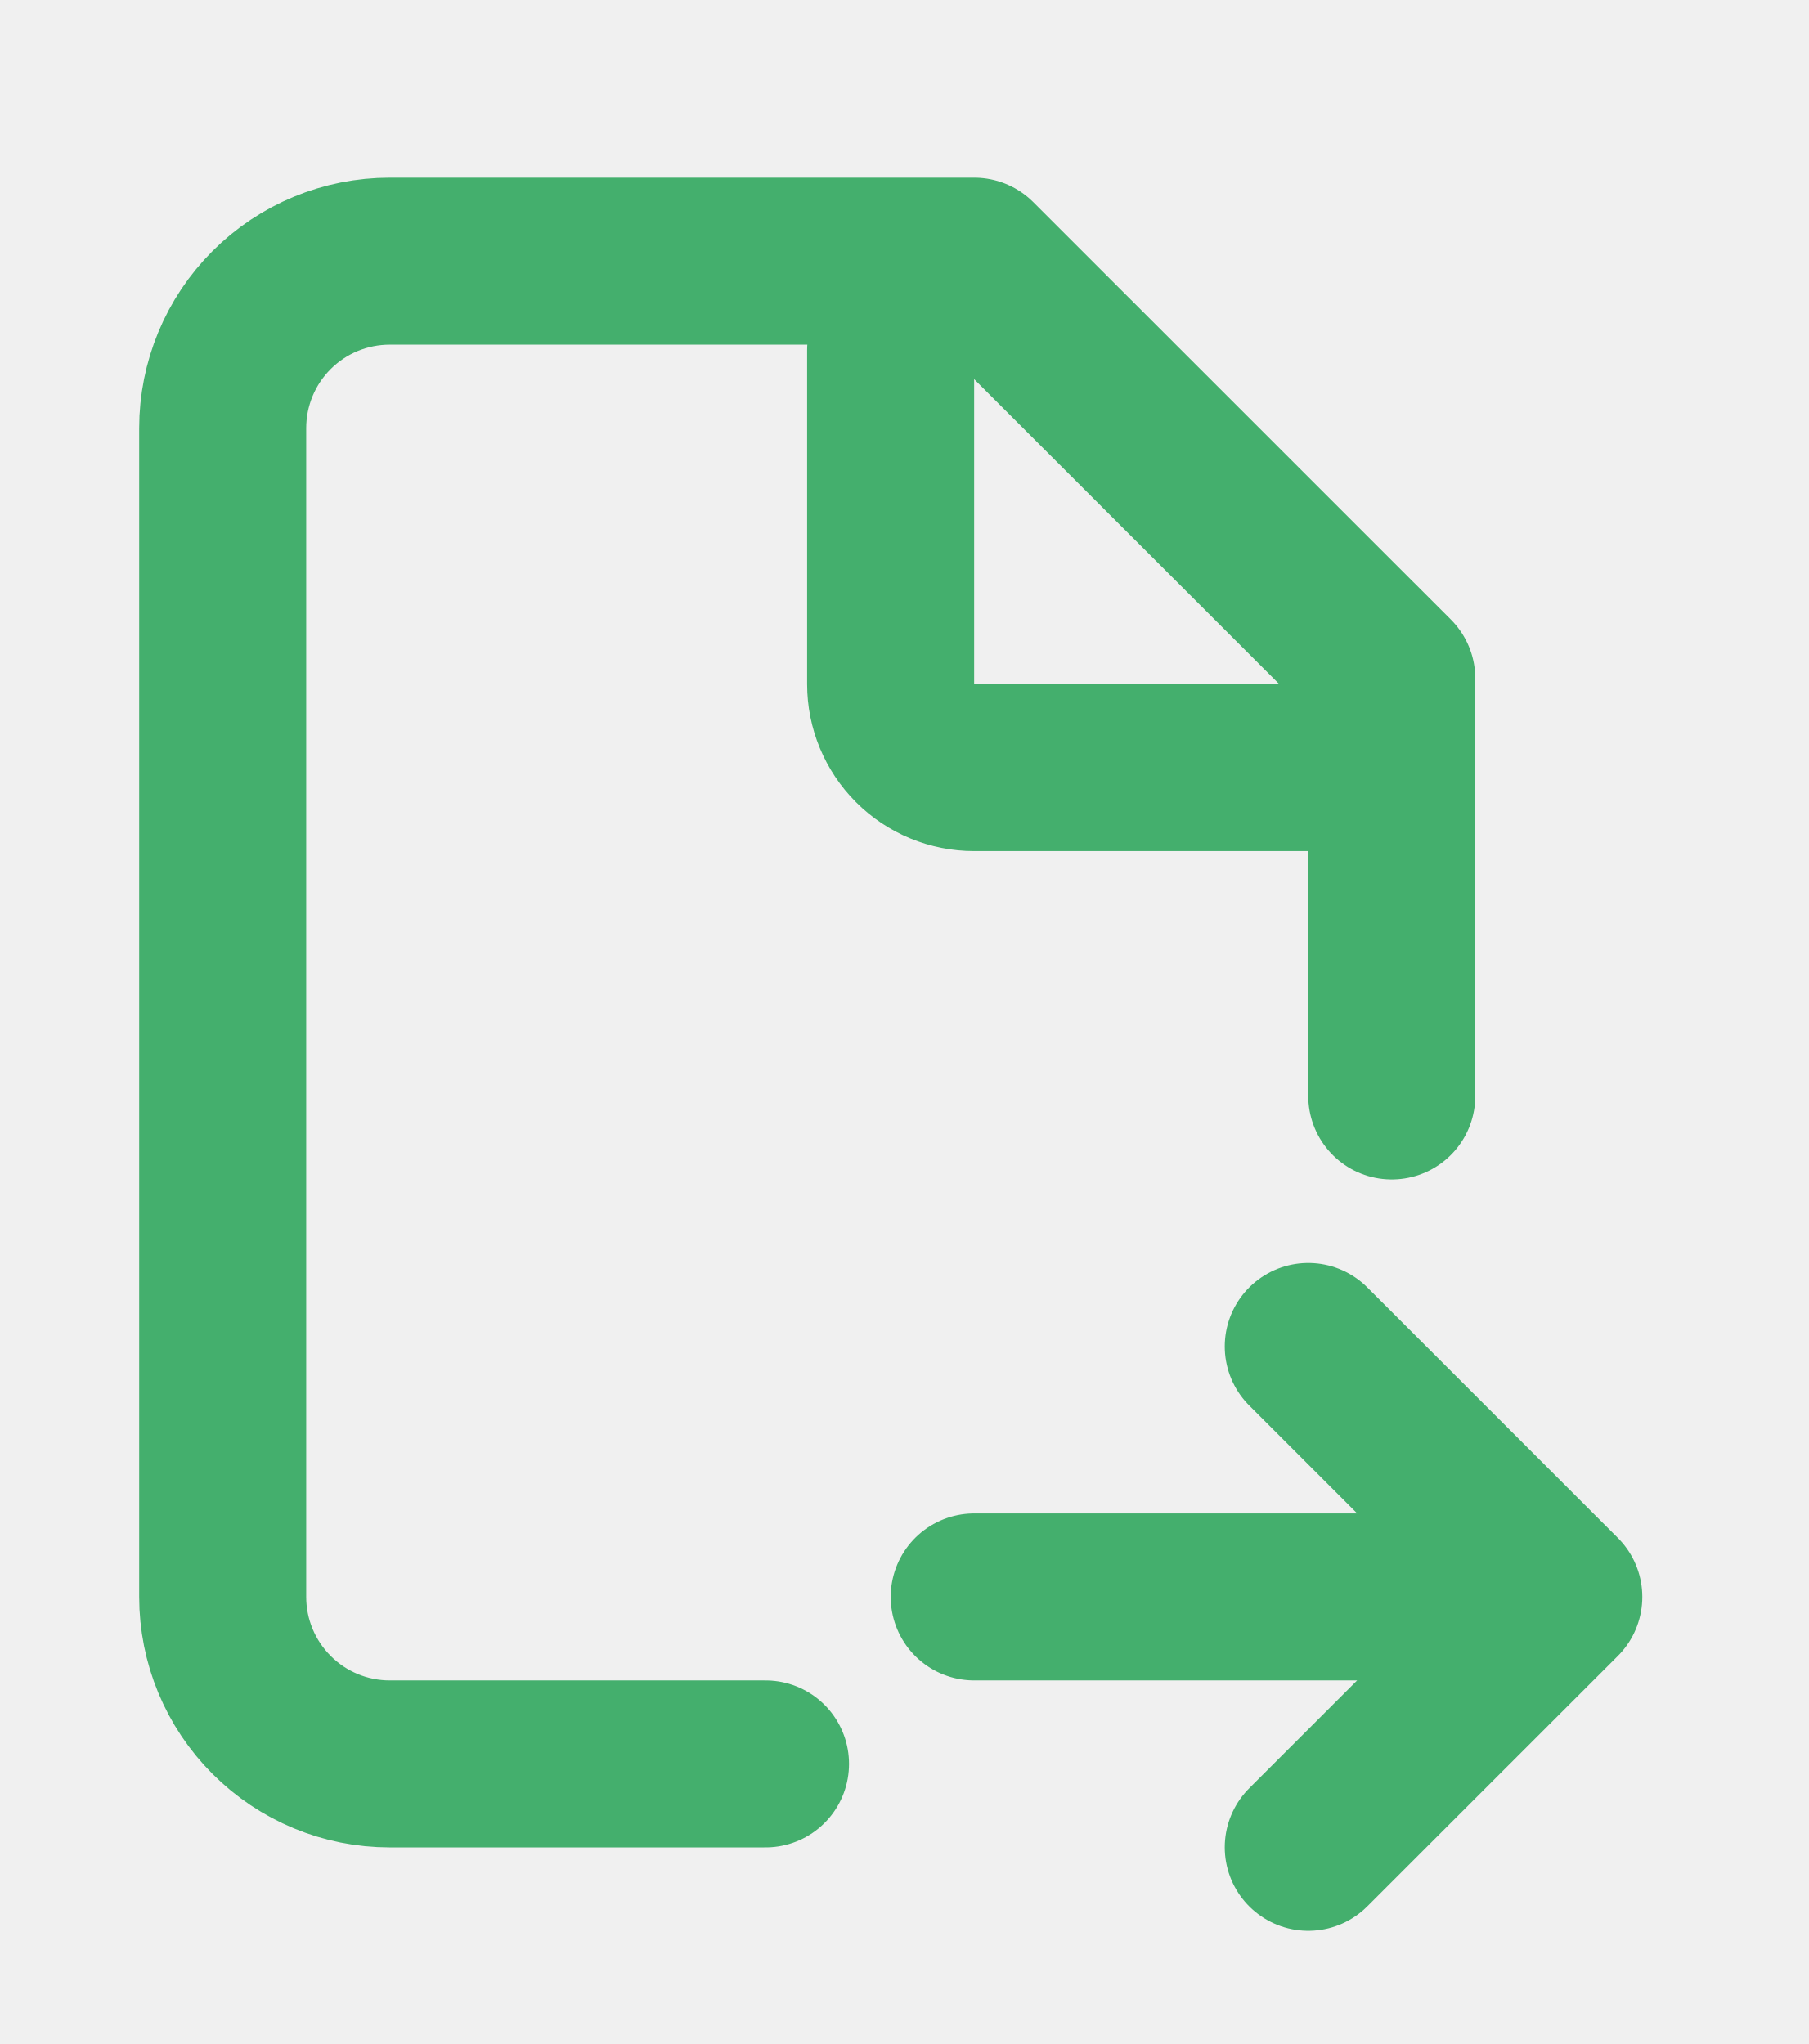
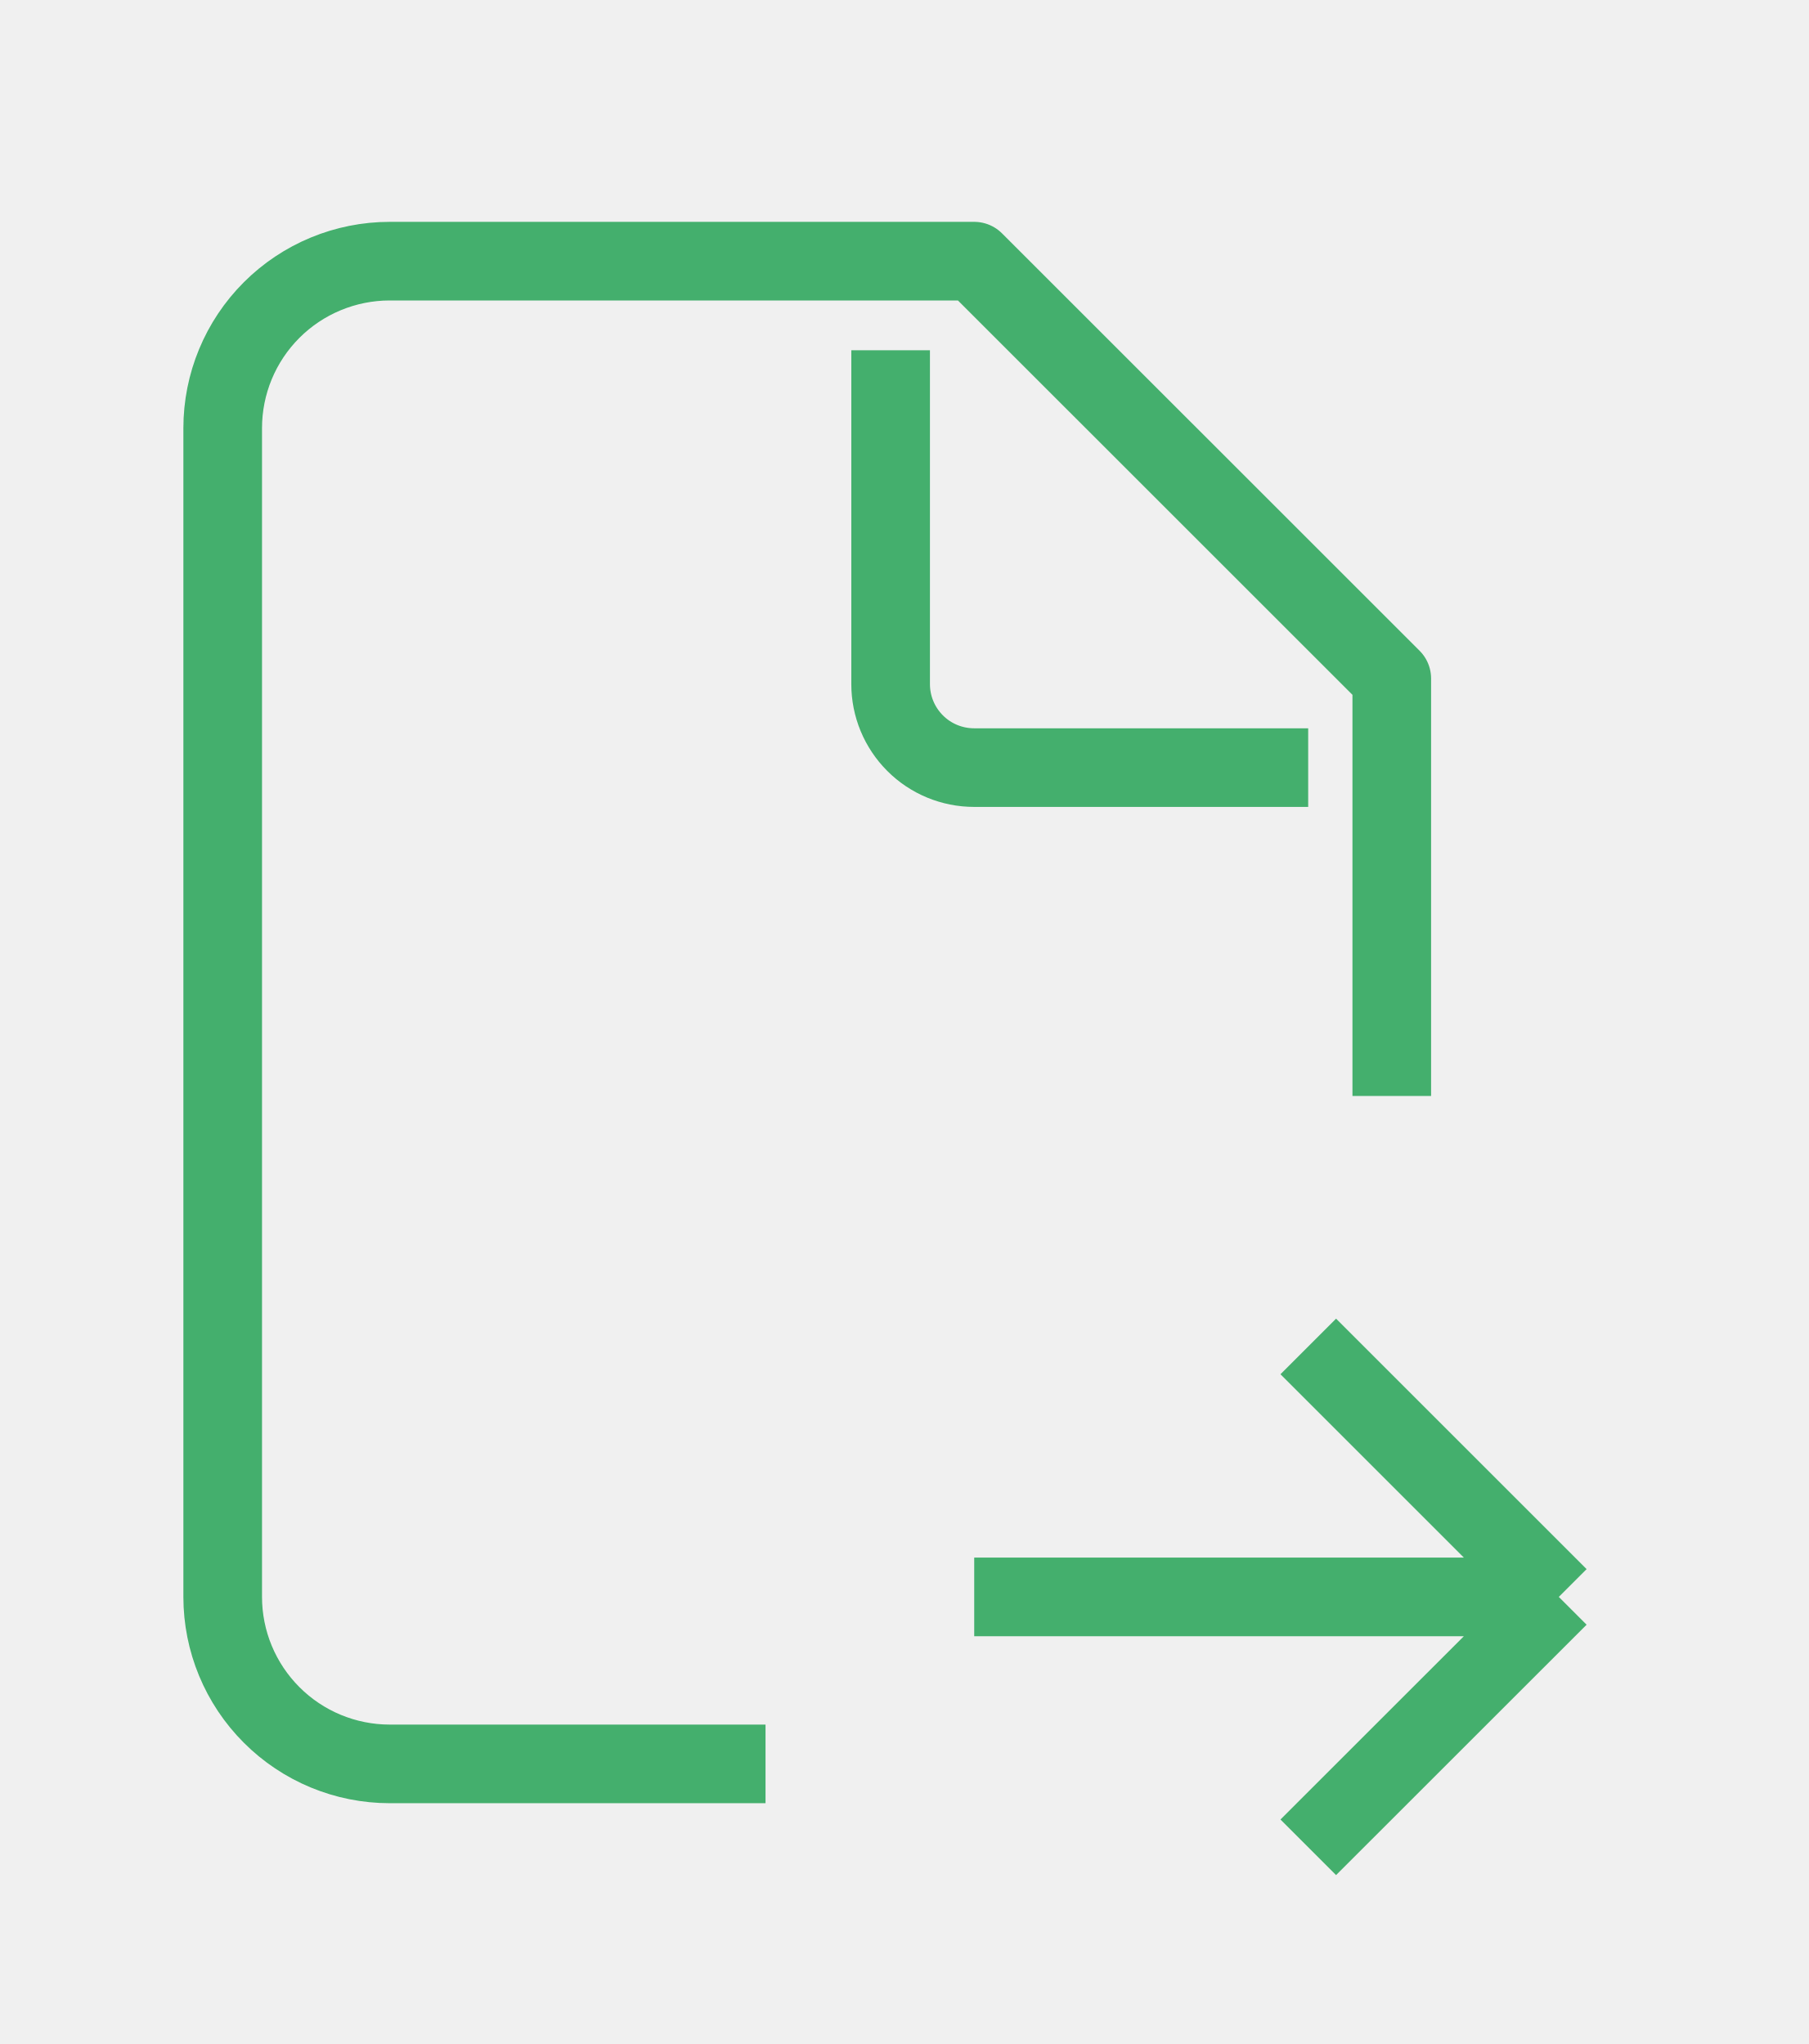
<svg xmlns="http://www.w3.org/2000/svg" width="23" height="26" viewBox="0 0 23 26" fill="none">
  <g clipPath="url(#clip0_552_27676)">
-     <path d="M9.735 22.437H4.956C4.393 22.437 3.852 22.213 3.454 21.814C3.056 21.416 2.832 20.876 2.832 20.313V5.446C2.832 4.882 3.056 4.342 3.454 3.944C3.852 3.546 4.393 3.322 4.956 3.322H12.389L17.699 8.631V13.941M12.389 20.313H19.823M19.823 20.313L16.637 17.127M19.823 20.313L16.637 23.498" stroke="#44AF6D" stroke-width="2.124" stroke-linecap="round" stroke-linejoin="round" />
-     <path d="M11.326 4.455V8.703C11.326 8.984 11.438 9.254 11.637 9.453C11.836 9.653 12.107 9.764 12.388 9.764H16.636" stroke="#44AF6D" stroke-width="2.124" stroke-linecap="round" stroke-linejoin="round" />
+     <path d="M9.735 22.437H4.956C4.393 22.437 3.852 22.213 3.454 21.814C3.056 21.416 2.832 20.876 2.832 20.313V5.446C2.832 4.882 3.056 4.342 3.454 3.944C3.852 3.546 4.393 3.322 4.956 3.322H12.389L17.699 8.631V13.941M12.389 20.313H19.823M19.823 20.313L16.637 17.127M19.823 20.313L16.637 23.498" stroke="#44AF6D" strokeWidth="2.124" strokeLinecap="round" stroke-linejoin="round" />
+     <path d="M11.326 4.455V8.703C11.326 8.984 11.438 9.254 11.637 9.453C11.836 9.653 12.107 9.764 12.388 9.764H16.636" stroke="#44AF6D" strokeWidth="2.124" strokeLinecap="round" stroke-linejoin="round" />
  </g>
  <defs>
    <clipPath id="clip0_552_27676">
      <rect width="22.655" height="25.486" fill="white" transform="translate(0 0.207031)" />
    </clipPath>
  </defs>
</svg>
